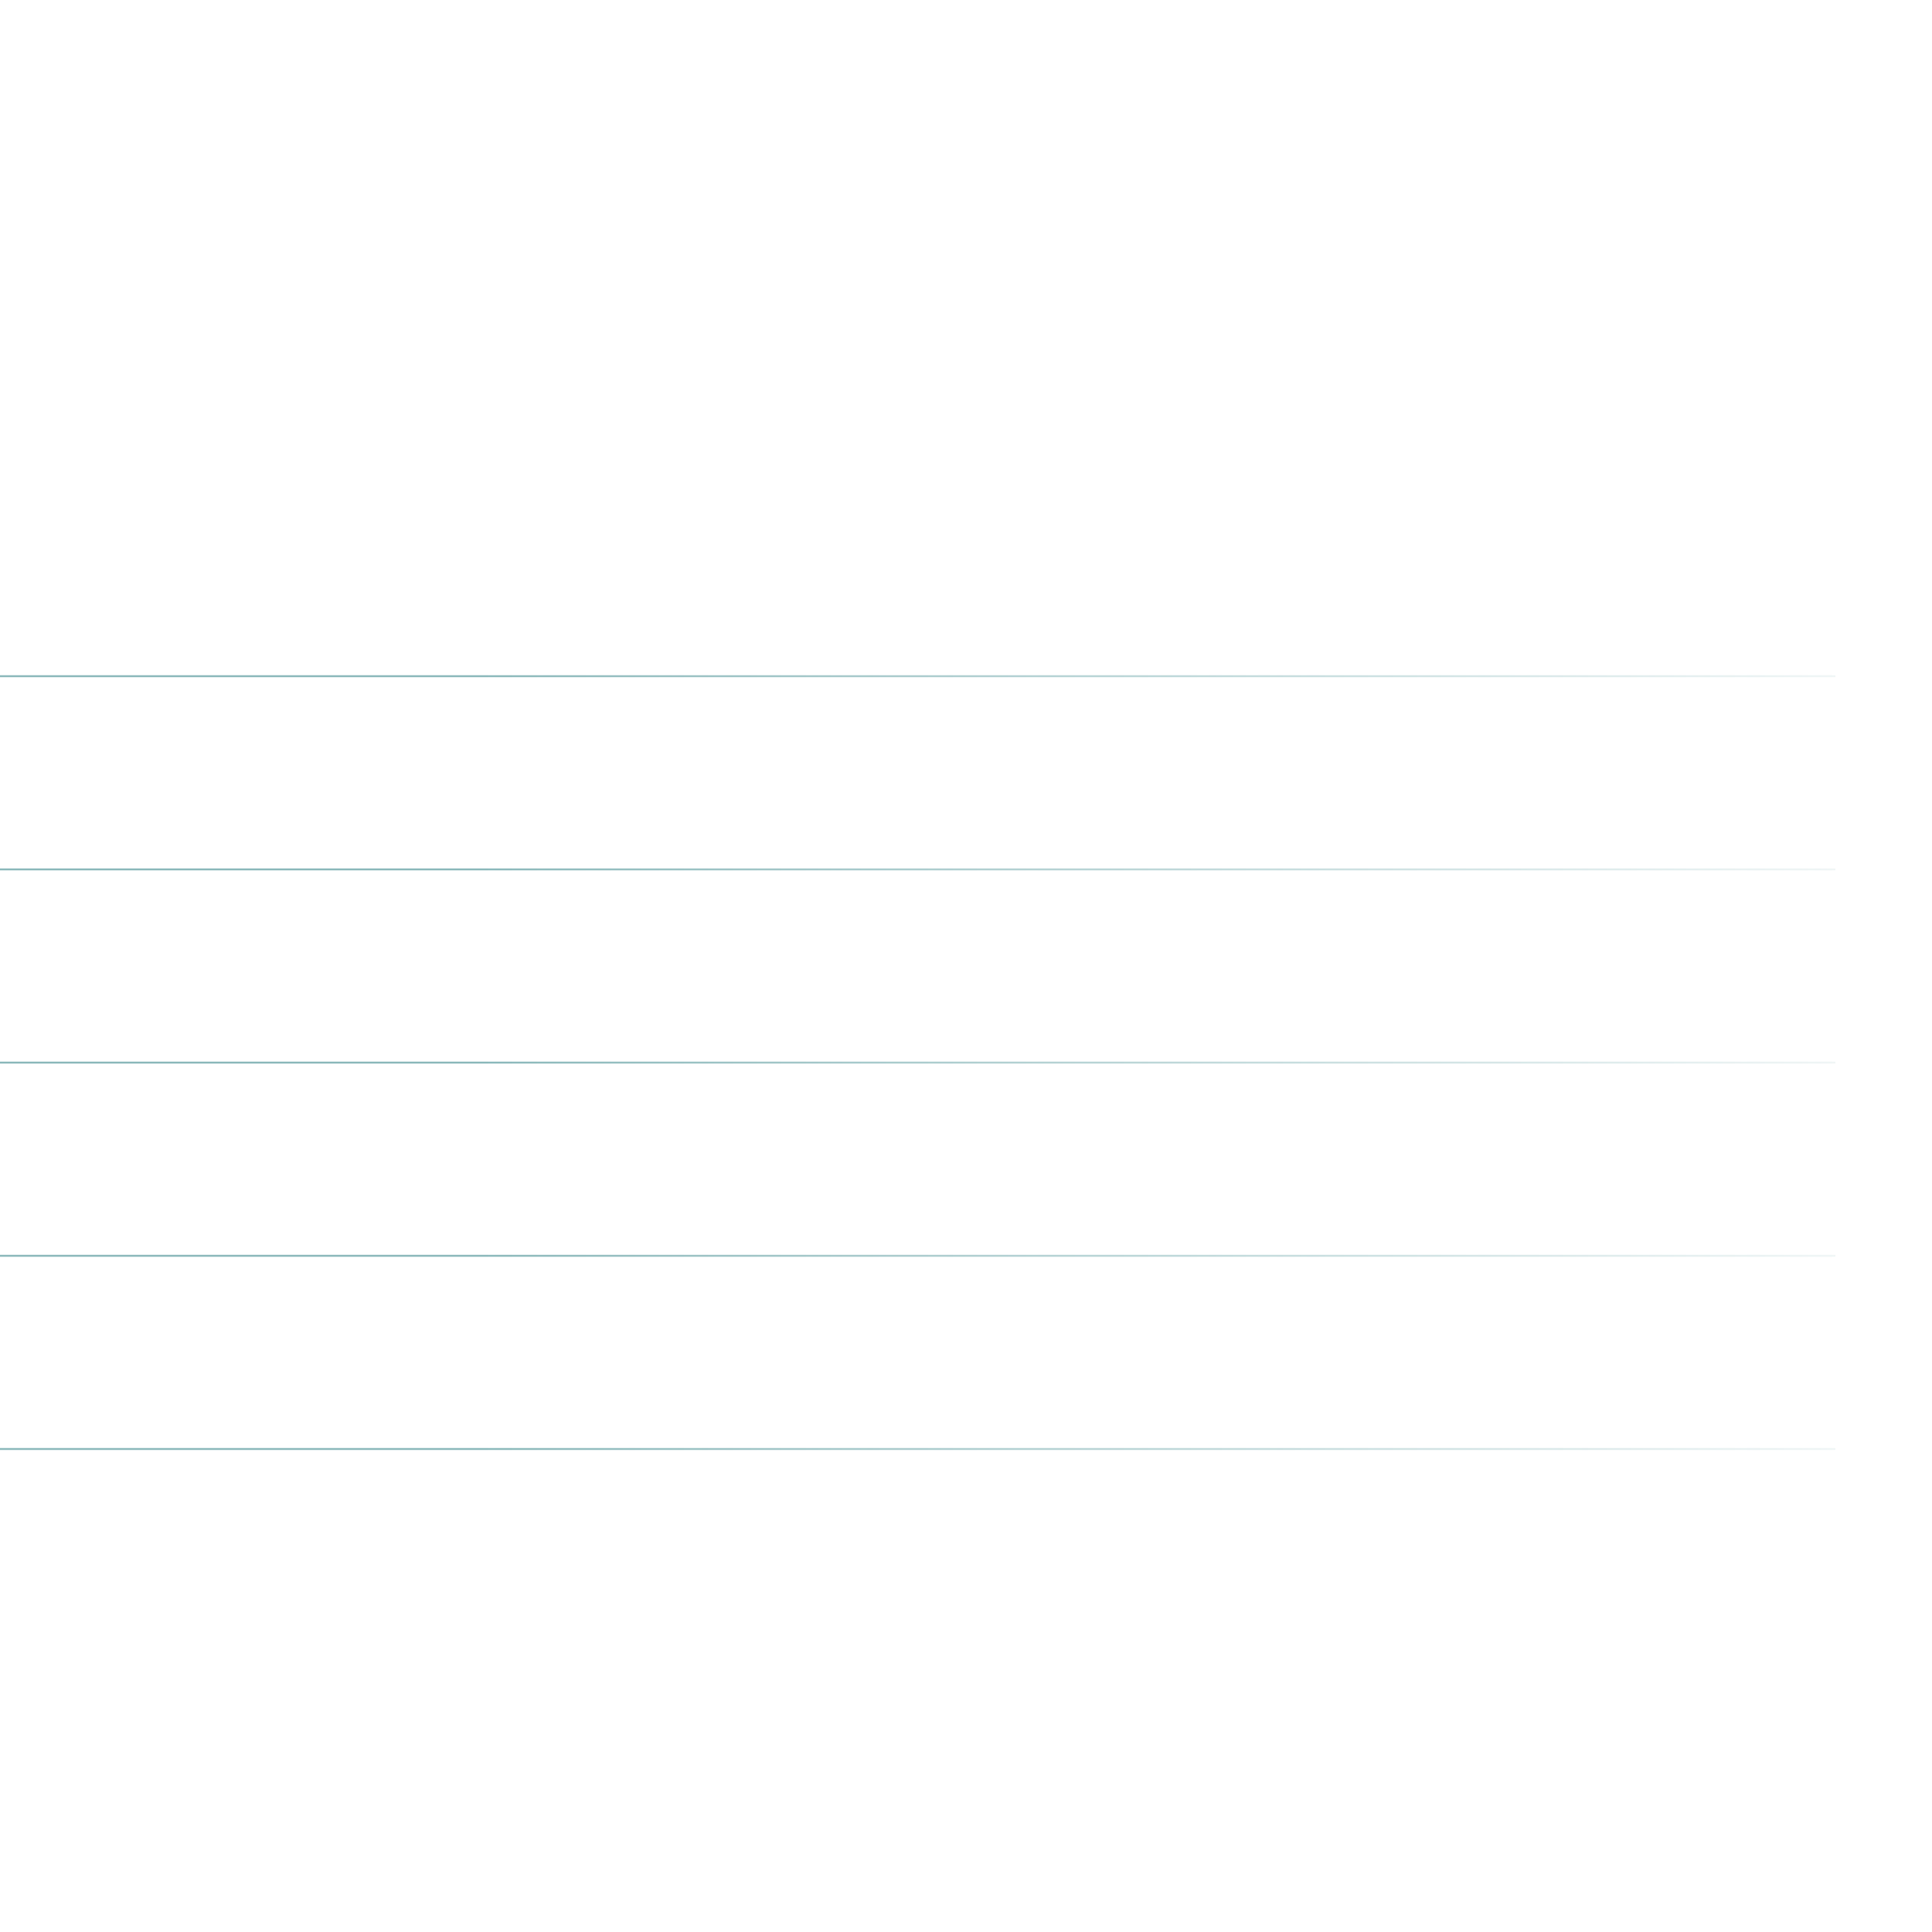
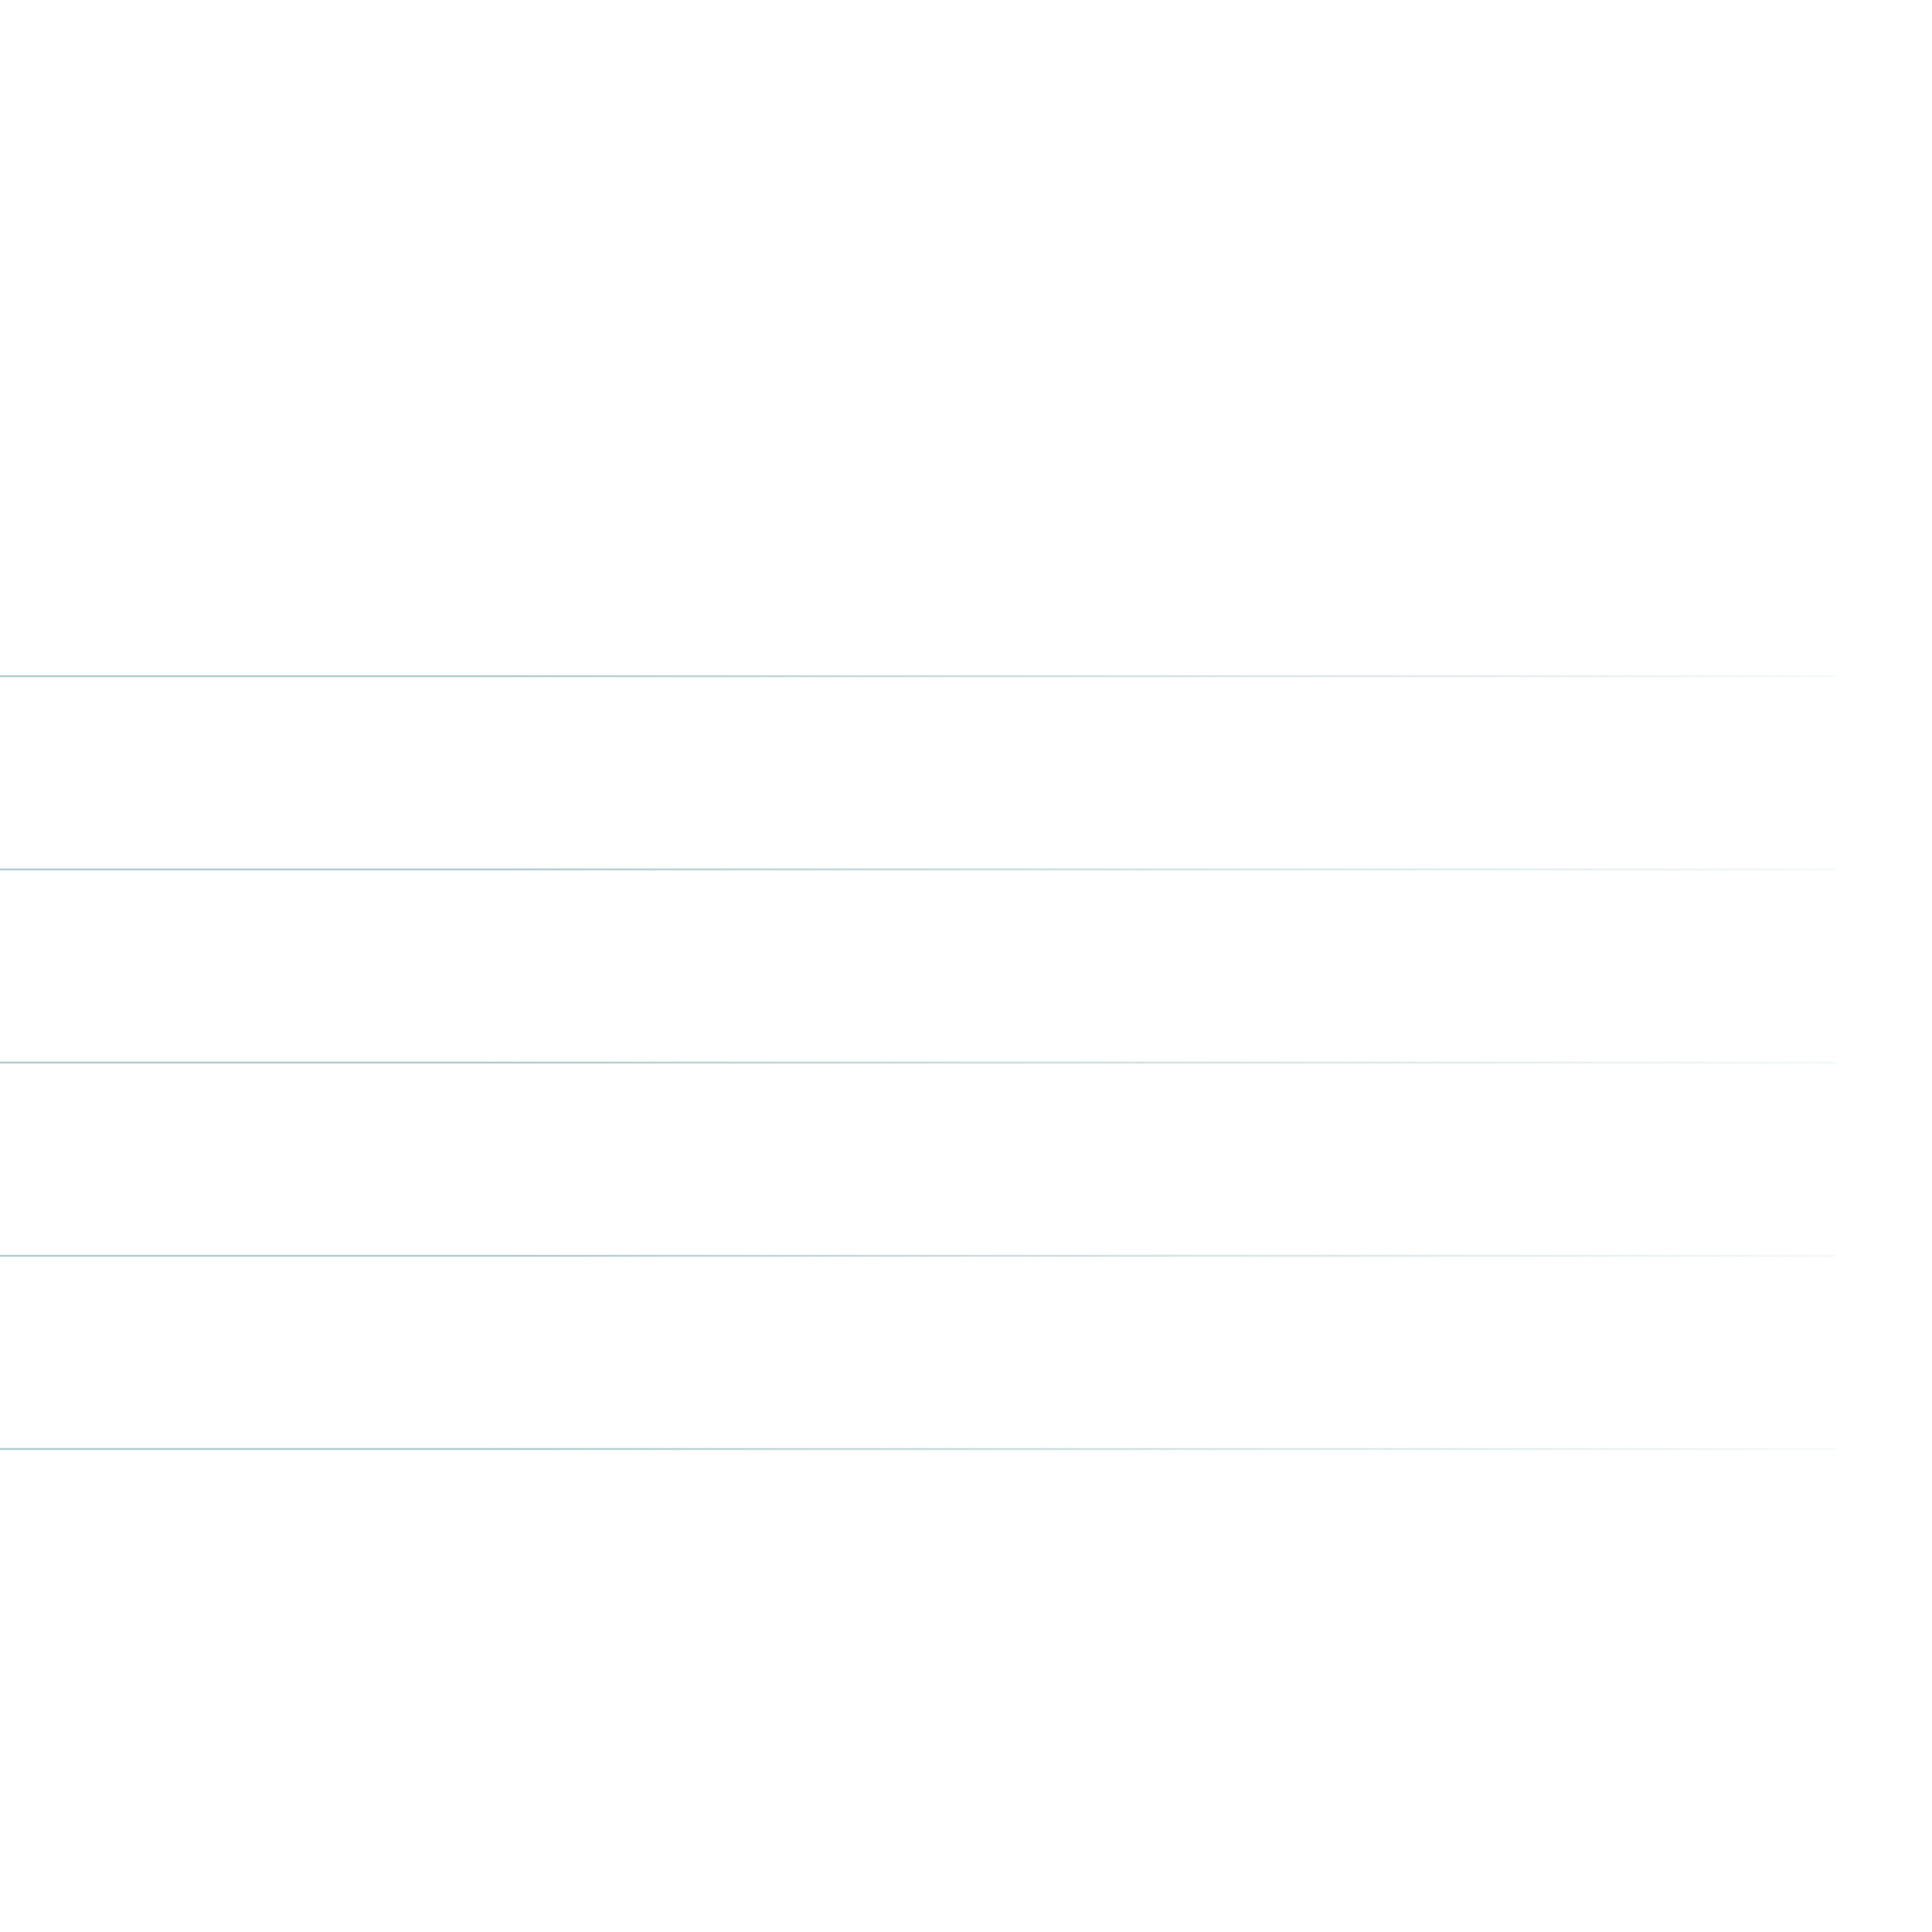
<svg xmlns="http://www.w3.org/2000/svg" viewBox="95 0 100 100" class="staff-bg">
  <defs>
    <linearGradient id="fadeGradient" x1="0%" y1="0%" x2="100%" y2="0%">
      <stop offset="0%" stop-color="white" stop-opacity="1" />
      <stop offset="60%" stop-color="white" stop-opacity="1" />
      <stop offset="100%" stop-color="white" stop-opacity="0" />
    </linearGradient>
    <mask id="fadeMask">
      <rect width="200" height="100" fill="url(#fadeGradient)" />
    </mask>
  </defs>
  <g mask="url(#fadeMask)">
-     <g stroke="#8ab8ba" stroke-width="0.1">
+     <g stroke="#b0cdce" stroke-width="0.1">
      <line x1="10" y1="35" x2="190" y2="35" />
      <line x1="10" y1="45" x2="190" y2="45" />
      <line x1="10" y1="55" x2="190" y2="55" />
      <line x1="10" y1="65" x2="190" y2="65" />
      <line x1="10" y1="75" x2="190" y2="75" />
    </g>
-     <g fill="#8ab8ba" transform="translate(0, 0)">
+     <g fill="#b0cdce" transform="translate(0, 0)">
      <ellipse cx="20" cy="45" rx="7" ry="4.8" transform="rotate(-15 20 45)" />
      <ellipse cx="20" cy="55" rx="7" ry="4.8" transform="rotate(-15 20 55)" />
      <ellipse cx="20" cy="65" rx="7" ry="4.8" transform="rotate(-15 20 65)" />
    </g>
  </g>
</svg>
